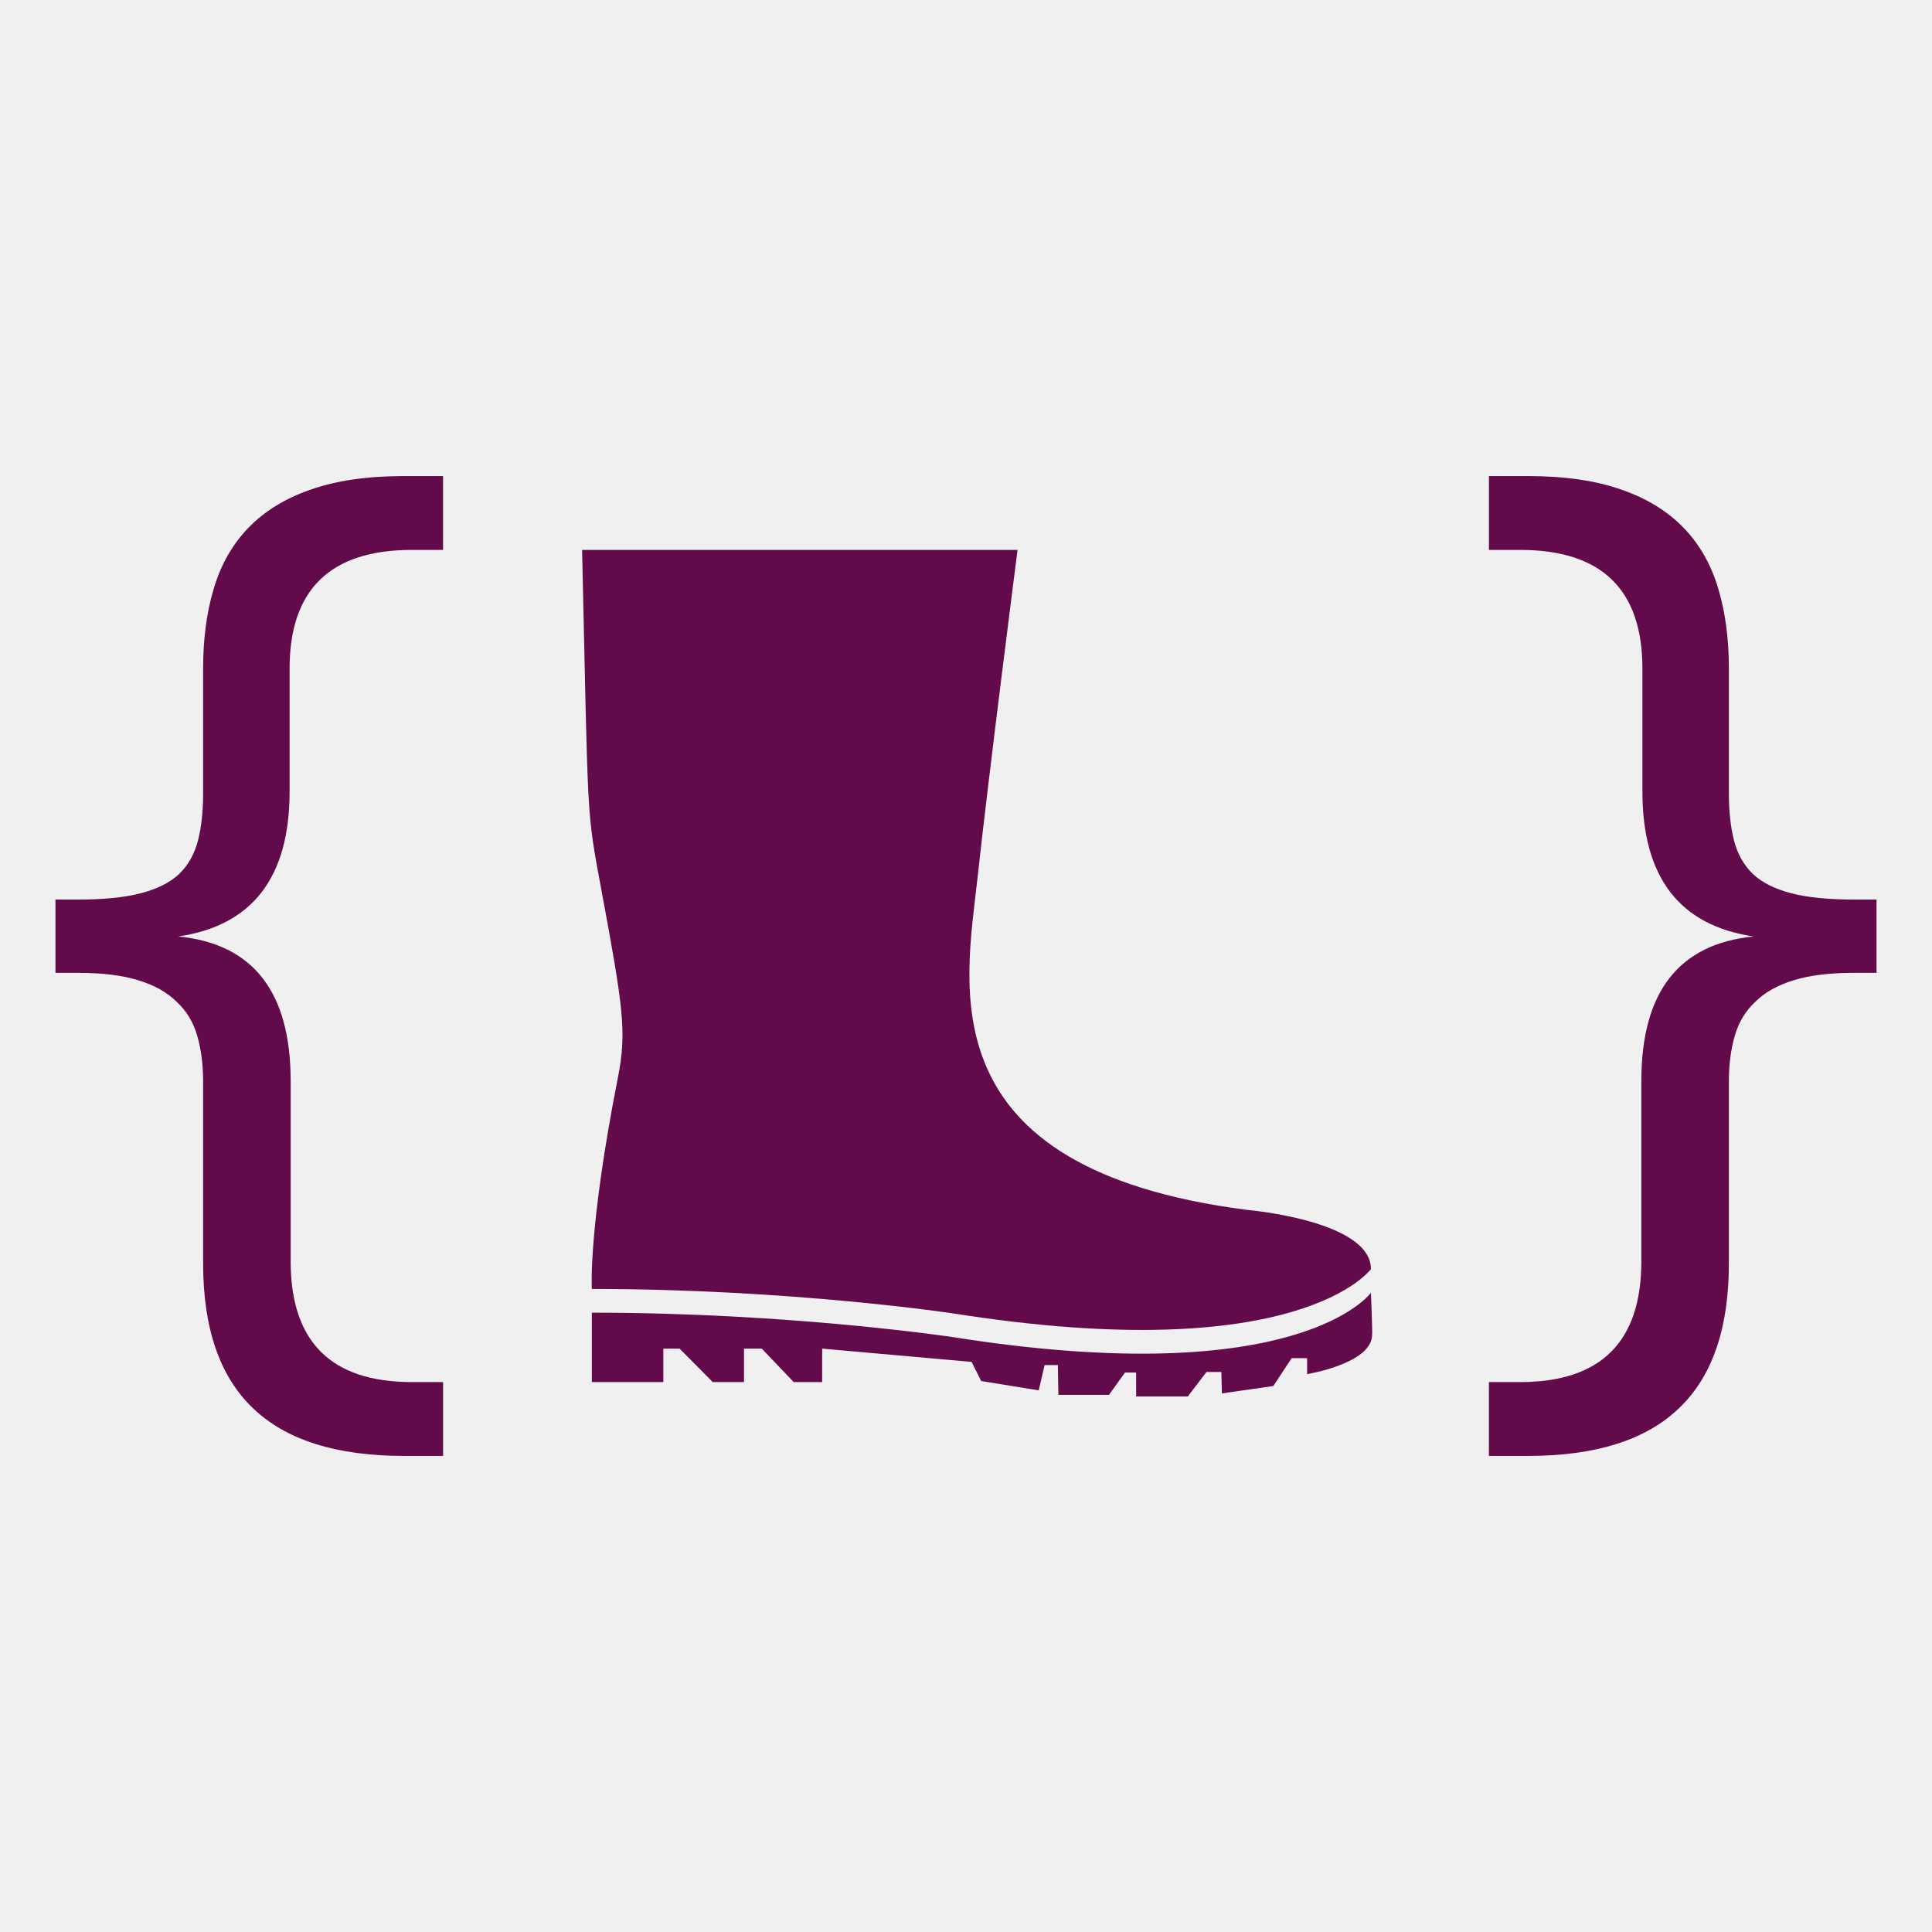
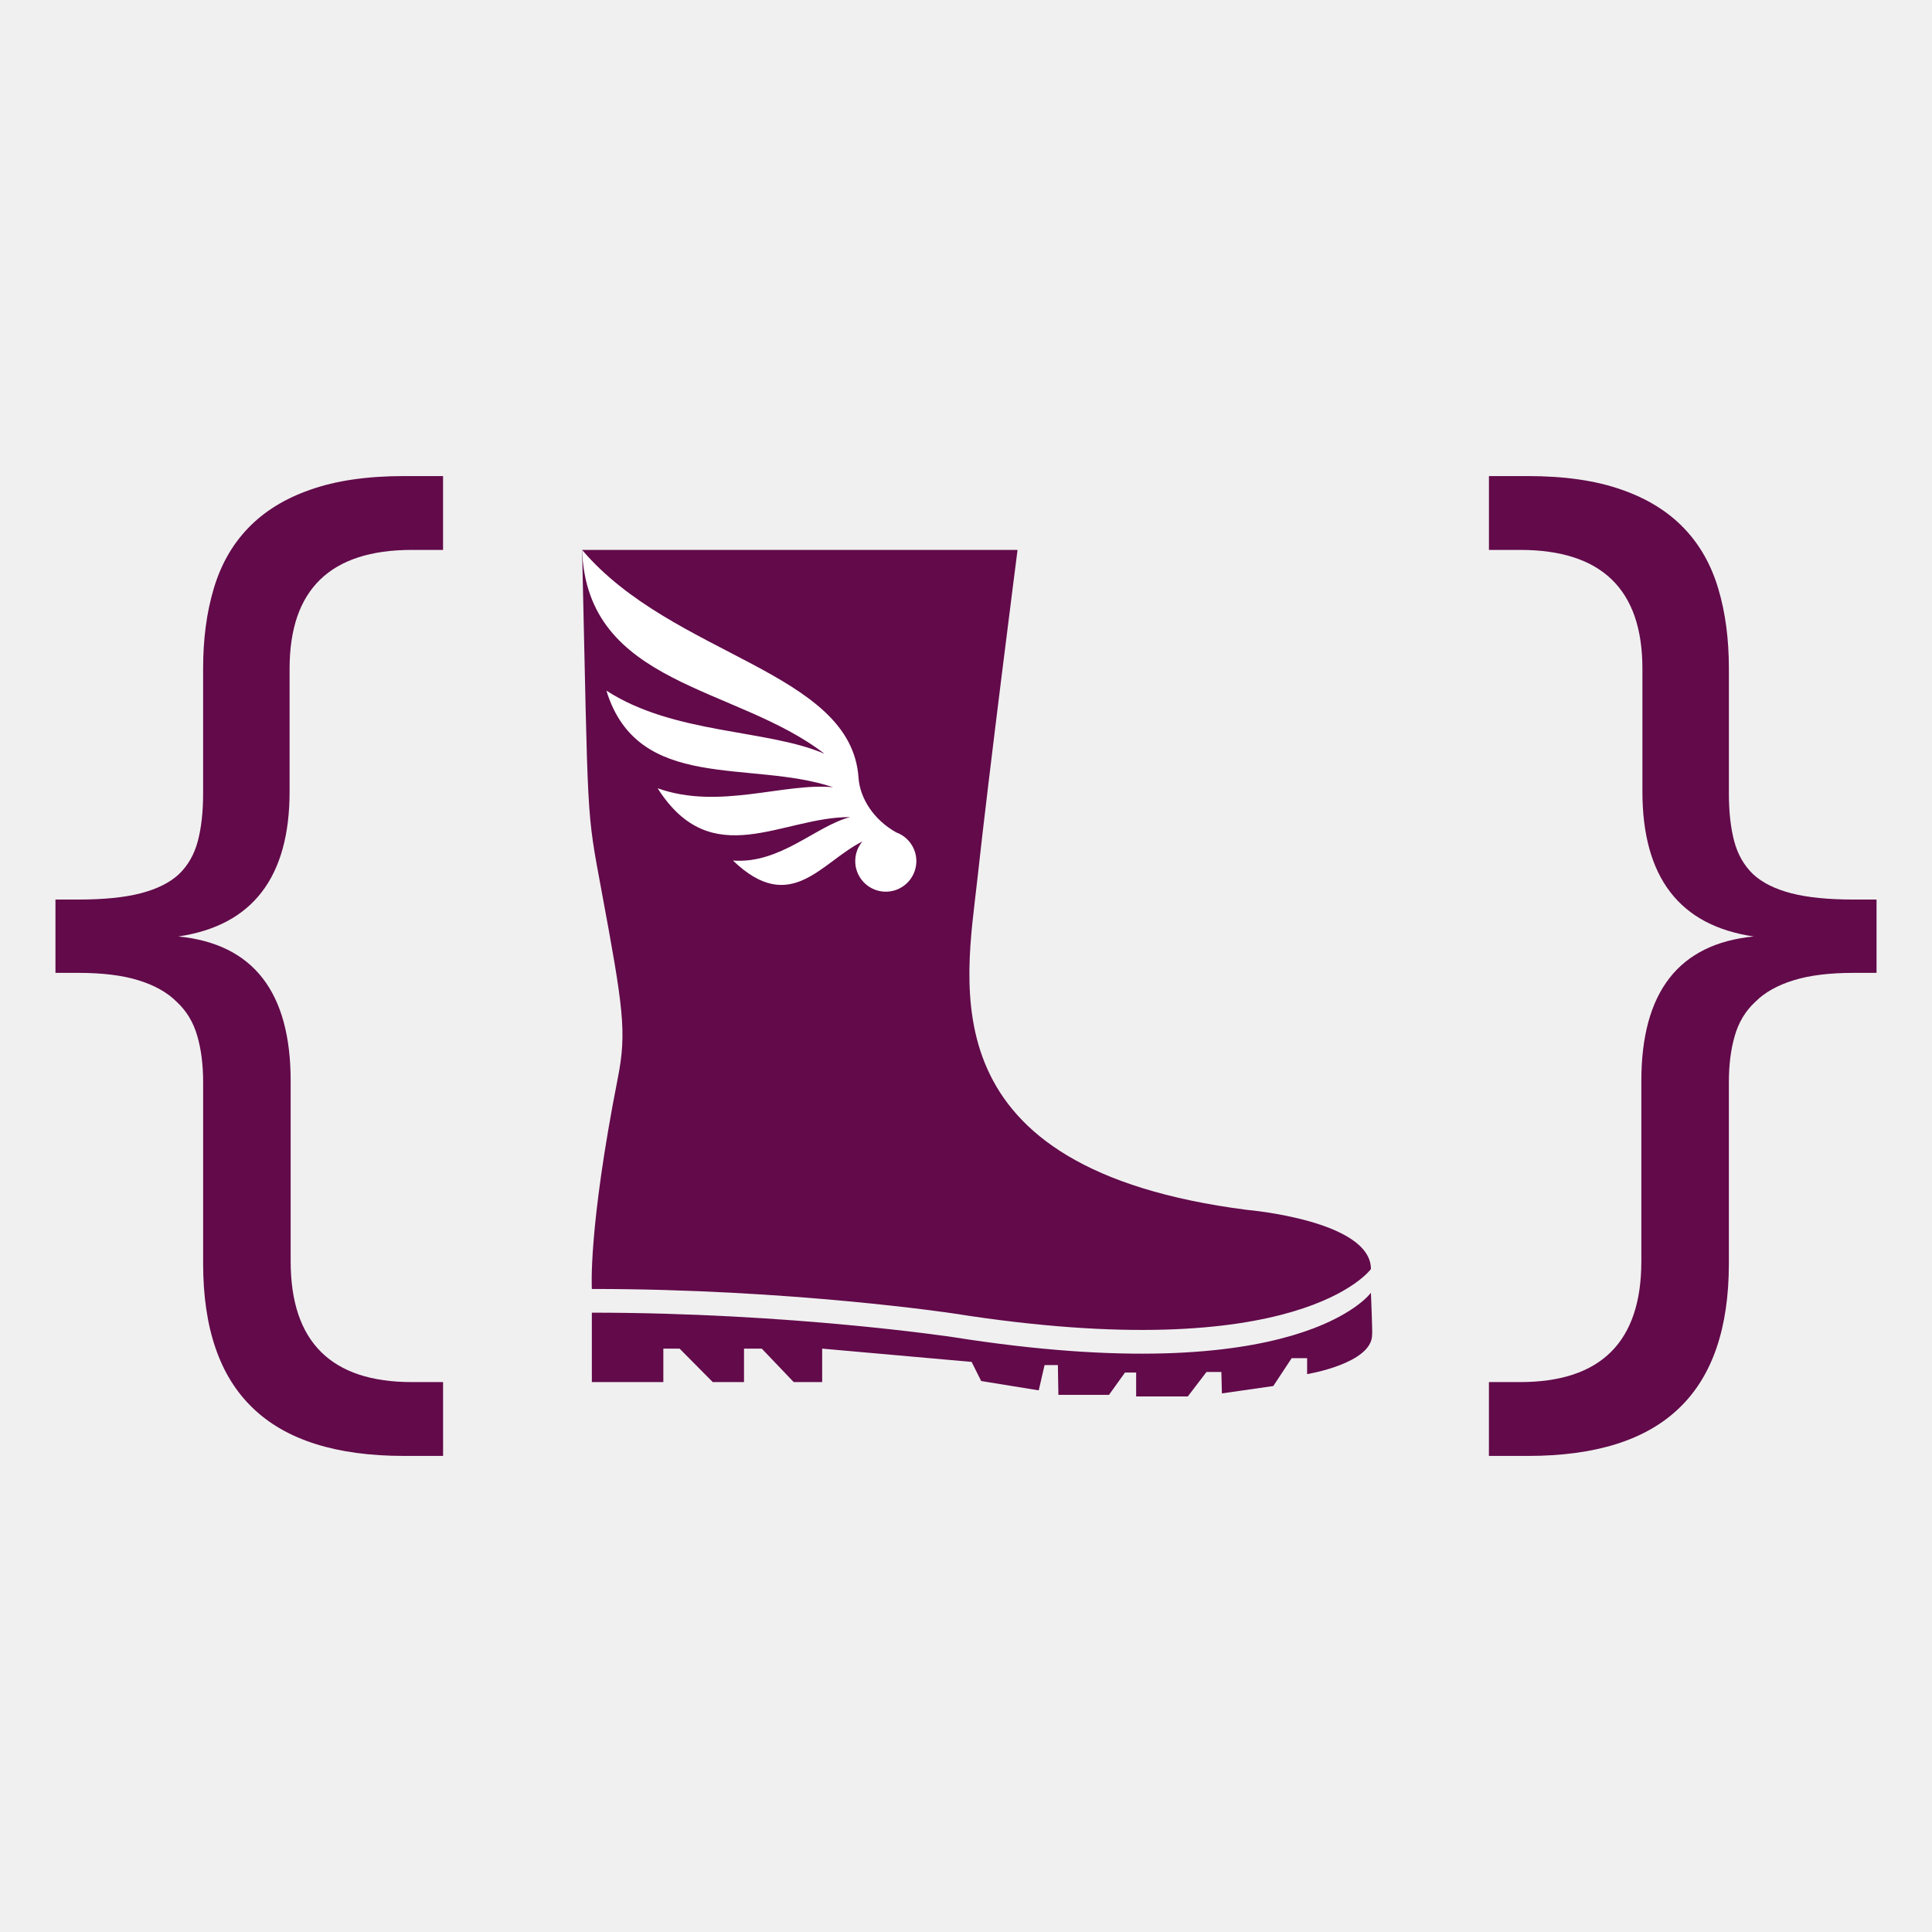
<svg xmlns="http://www.w3.org/2000/svg" version="1.1" x="0px" y="0px" viewBox="0 0 125 125" enable-background="new 0 0 100 100" xml:space="preserve" id="svg3" width="125" height="125">
  <defs id="defs3" />
  <g id="g4" transform="translate(-1.586366,0.703892)">
    <path d="m 30.254,93.494 h -2.525 q -6.585,0 -9.793,-3.105 -3.207,-3.071 -3.207,-9.349 V 69.303 q 0,-1.672 -0.375,-2.968 -0.375,-1.331 -1.331,-2.218 -0.921,-0.921 -2.491,-1.399 -1.535,-0.478 -3.89,-0.478 H 5.175 v -4.743 h 1.467 q 2.491,0 4.06,-0.409 1.57,-0.409 2.457,-1.228 0.887,-0.853 1.228,-2.15 0.341,-1.297 0.341,-3.071 v -8.087 q 0,-2.866 0.682,-5.152 0.682,-2.32 2.218,-3.924 1.57,-1.638 4.026,-2.491 2.491,-0.887 6.073,-0.887 h 2.525 v 4.777 h -2.013 q -7.916,0 -7.916,7.677 v 7.95 q 0,8.325 -7.199,9.383 7.268,0.717 7.268,9.349 v 11.669 q 0,7.814 7.848,7.814 h 2.013 z" id="text3" style="font-size:40px;line-height:1.25;font-family:'Consolas ligaturized v2';-inkscape-font-specification:'Consolas ligaturized v2';letter-spacing:0px;word-spacing:0px;fill:#620a4a;stroke-width:1" aria-label="{" />
    <path d="m 97.919,93.494 h 2.525 q 6.585,0 9.793,-3.105 3.207,-3.071 3.207,-9.349 V 69.303 q 0,-1.672 0.375,-2.968 0.375,-1.331 1.331,-2.218 0.921,-0.921 2.491,-1.399 1.535,-0.478 3.89,-0.478 h 1.467 v -4.743 h -1.467 q -2.491,0 -4.06,-0.409 -1.57,-0.409 -2.457,-1.228 -0.887,-0.853 -1.228,-2.15 -0.341,-1.297 -0.341,-3.071 v -8.087 q 0,-2.866 -0.682,-5.152 -0.682,-2.32 -2.218,-3.924 -1.57,-1.638 -4.026,-2.491 -2.491,-0.887 -6.073,-0.887 h -2.525 v 4.777 h 2.013 q 7.916,0 7.916,7.677 v 7.95 q 0,8.325 7.199,9.383 -7.268,0.717 -7.268,9.349 v 11.669 q 0,7.814 -7.848,7.814 h -2.013 z" id="text3-9" style="font-size:40px;line-height:1.25;font-family:'Consolas ligaturized v2';-inkscape-font-specification:'Consolas ligaturized v2';letter-spacing:0px;word-spacing:0px;fill:#620a4a;stroke-width:1" aria-label="{" />
    <g id="g3" transform="matrix(0.6085669,0,0,0.6085669,34.37874,31.8321)" style="fill:#620a4a;stroke-width:1.643">
      <path d="m 8,5 h 46.296 c 0,0 -3.036,23.634 -4.274,35.028 -1.225,11.261 -5.51,30.759 28.686,35.139 0,0 13.158,1.122 13.158,6.289 0,0 -7.535,10.55 -44.429,4.713 0,0 -17.252,-2.597 -38.398,-2.597 0,0 -0.425,-6.241 2.763,-22.438 0.963,-4.893 0.576,-7.449 -1.728,-19.862 C 8.416,32.34 8.675,34.415 8,5 Z" id="path1" style="fill:#620a4a;stroke-width:1.643" />
      <path d="m 91.865,83.977 c 0,0 -7.535,10.553 -44.429,4.716 0,0 -17.252,-2.6 -38.398,-2.6 v 7.381 h 7.6 v -3.559 h 1.728 l 3.527,3.559 h 3.321 v -3.559 h 1.89 l 3.396,3.559 h 3.024 v -3.559 l 15.889,1.413 1.017,2.033 6.118,0.992 0.621,-2.687 h 1.414 l 0.056,3.165 h 5.378 l 1.703,-2.373 h 1.185 V 95 h 5.493 l 1.983,-2.6 h 1.584 l 0.057,2.276 5.464,-0.784 1.953,-2.96 h 1.643 v 1.695 c 0,0 6.908,-1.13 6.908,-4.181 0.056,-0.169 -0.125,-4.469 -0.125,-4.469 z" id="path2" style="fill:#620a4a;stroke-width:1.643" />
    </g>
  </g>
+   <path d="M 57.99,53.858 C 56.504,53.031 55.634,51.619 55.547,50.325 55.079,43.398 43.536,42.497 37.661,35.579 v 0 c 0.305,8.814 9.981,8.771 15.68,13.189 -3.688,-1.597 -9.733,-1.246 -14.108,-4.085 2.041,6.633 9.322,4.449 14.669,6.252 -3.184,-0.311 -7.383,1.488 -11.353,0.065 3.506,5.526 8.053,1.835 12.459,1.867 -2.222,0.566 -4.518,3.042 -7.586,2.81 3.739,3.598 5.696,0.105 8.374,-1.234 -0.27,0.321 -0.441,0.731 -0.461,1.183 -0.048,1.091 0.797,2.014 1.887,2.064 1.091,0.049 2.014,-0.797 2.064,-1.887 0.039,-0.884 -0.508,-1.658 -1.297,-1.946 z" id="path1-4" style="fill:#ffffff;fill-opacity:1;stroke-width:25" />
</svg>
